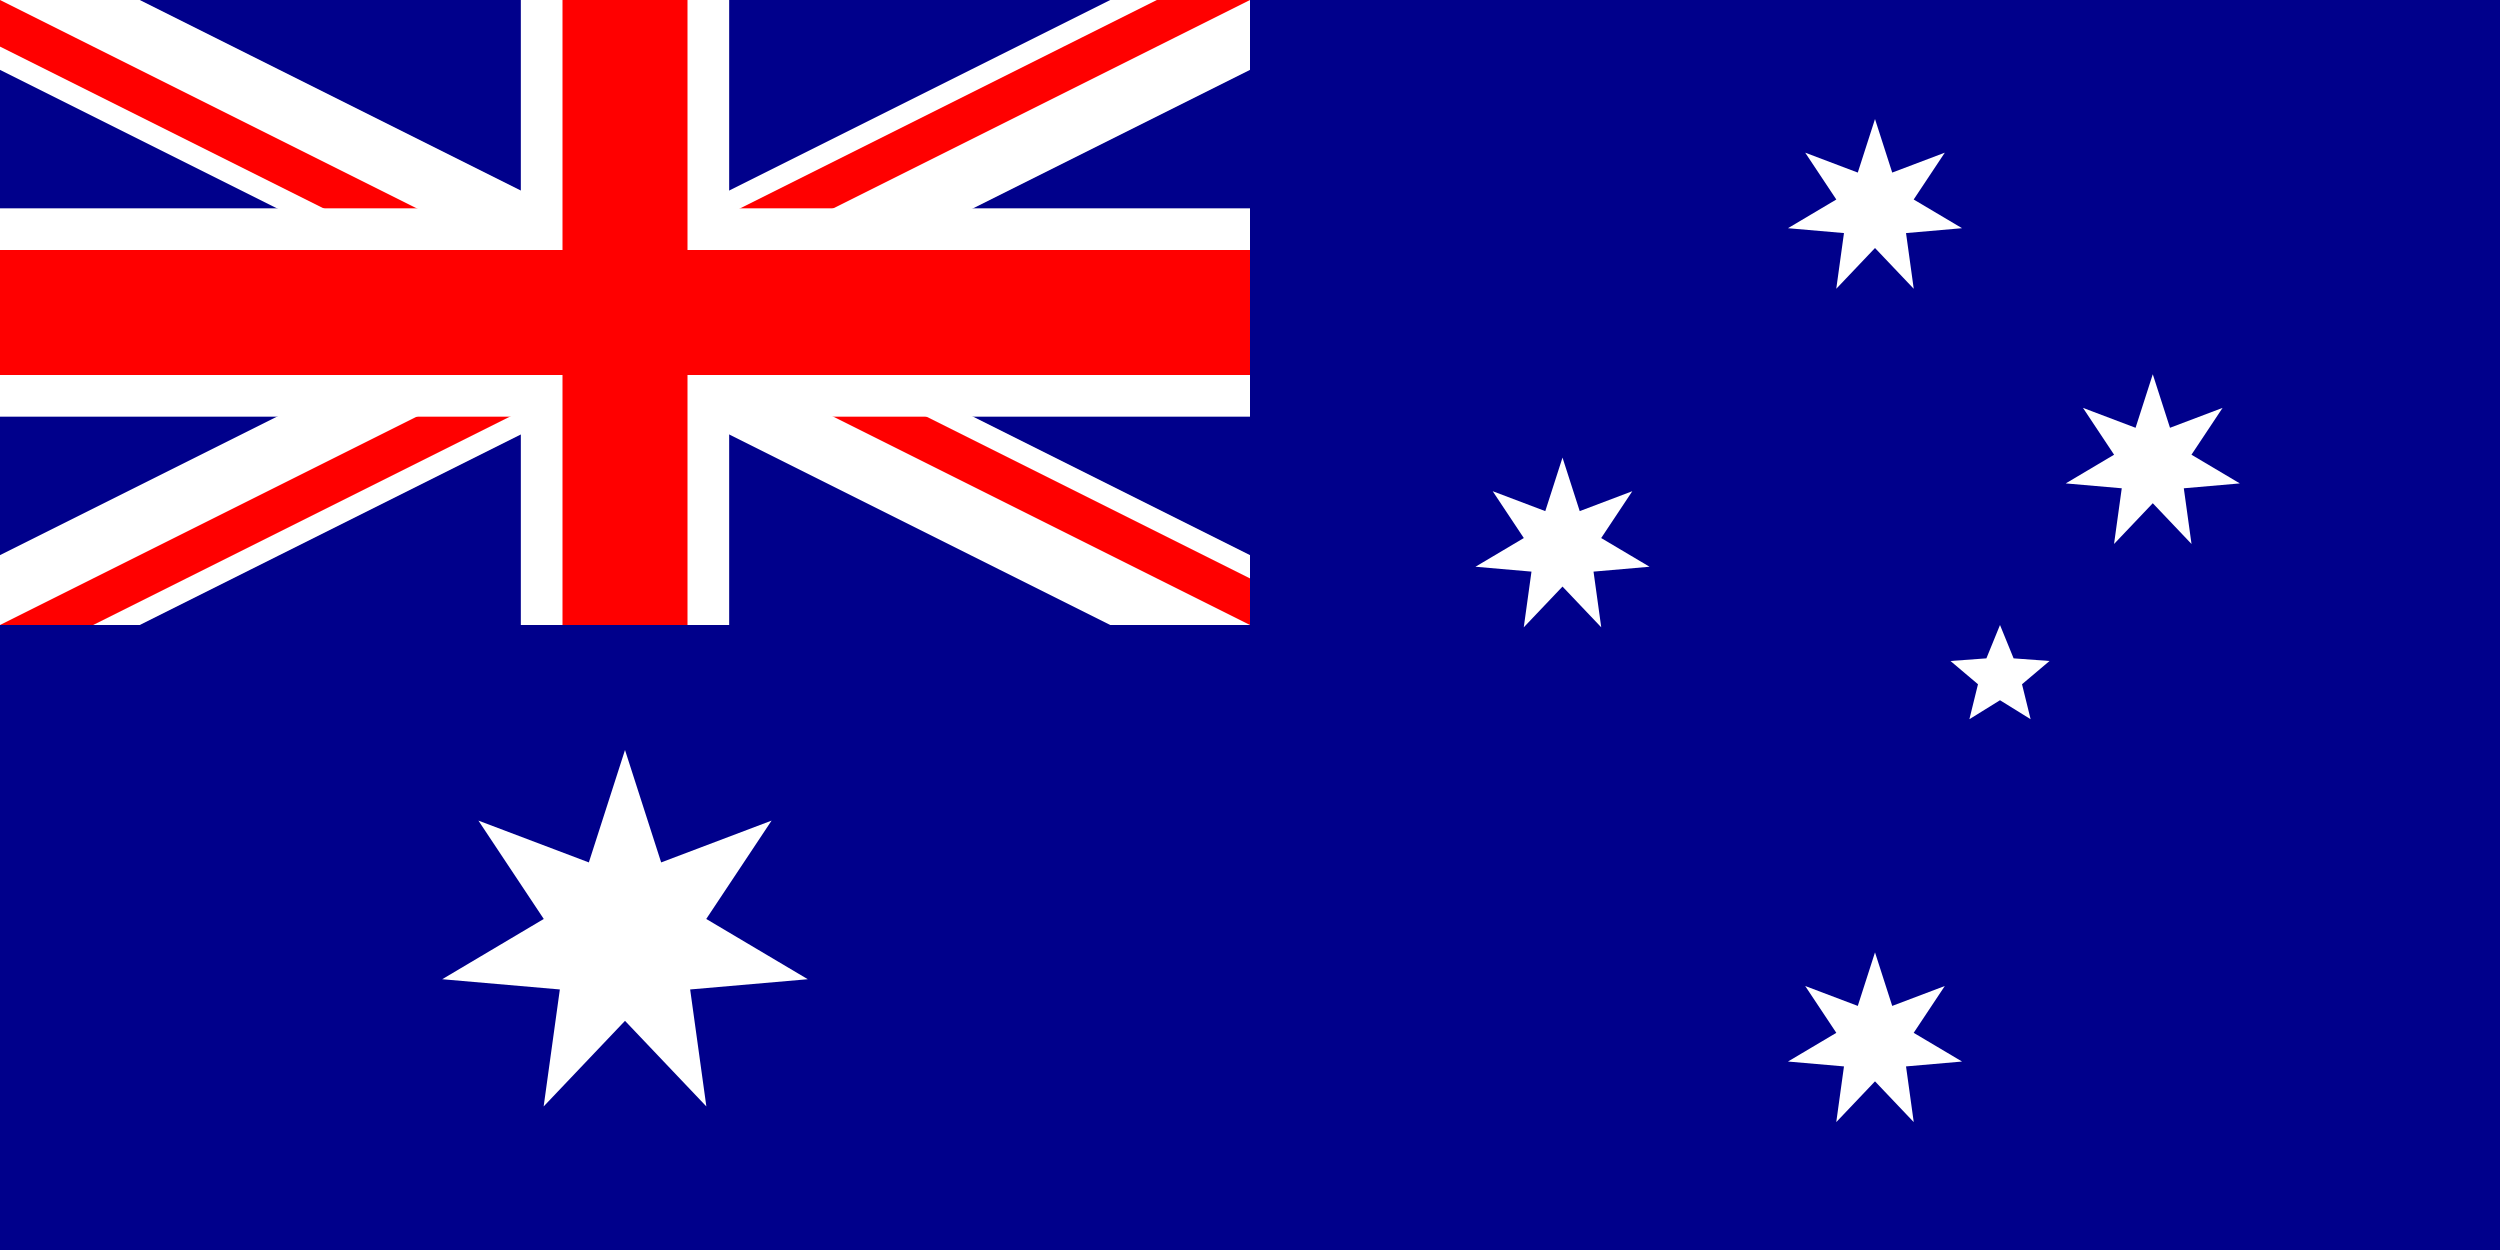
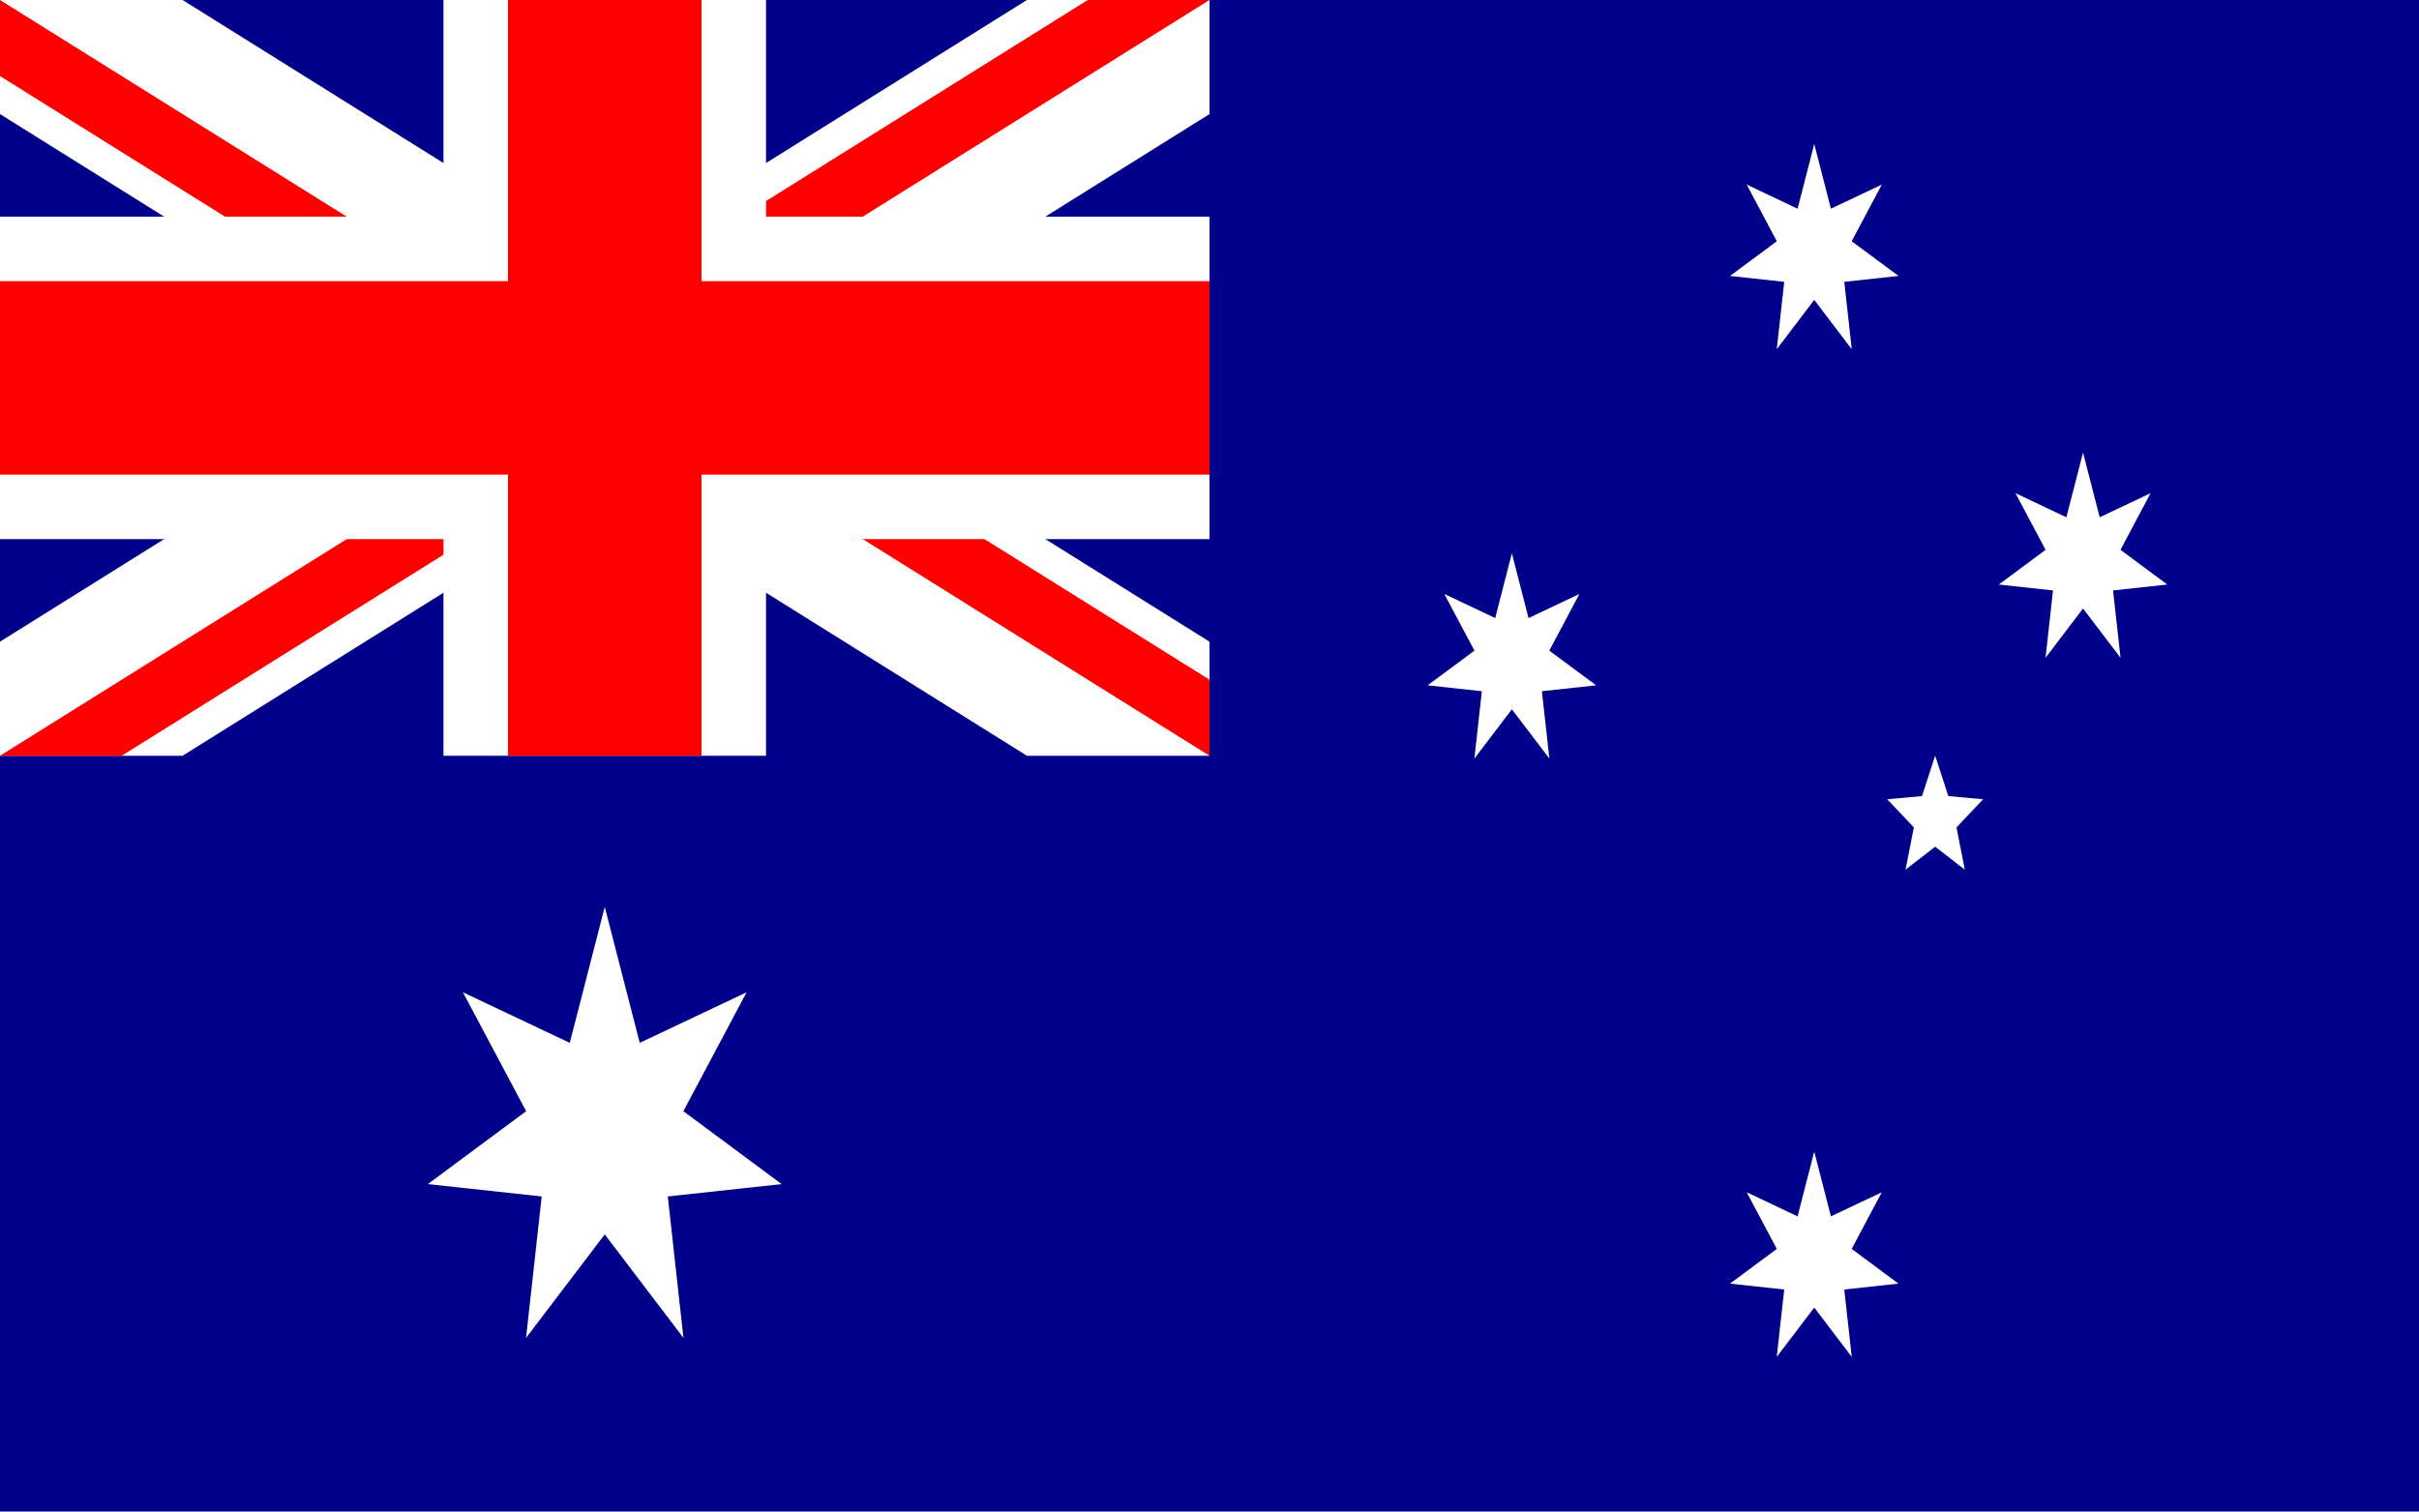
- <svg xmlns="http://www.w3.org/2000/svg" xmlns:xlink="http://www.w3.org/1999/xlink" width="1280" height="640" viewBox="0 0 10080 5040">
+ <svg xmlns="http://www.w3.org/2000/svg" id="Layer_2" viewBox="0 0 800 500">
  <defs>
-     <clipPath id="c1">
-       <path d="M0,0H6V3H0z" />
+     <style>.cls-1{fill:none;}.cls-2{stroke-width:42.67px;}.cls-2,.cls-3,.cls-4,.cls-5{stroke-miterlimit:426.67;}.cls-2,.cls-4{stroke:red;}.cls-6{clip-path:url(#clippath);}.cls-7{fill:#00008b;}.cls-8{fill:#fff;}.cls-3{stroke-width:106.67px;}.cls-3,.cls-5{stroke:#fff;}.cls-4,.cls-5{stroke-width:64px;}.cls-9{clip-path:url(#clippath-1);}</style>
+     <clipPath id="clippath">
+       <rect class="cls-1" width="400" height="250" />
    </clipPath>
-     <clipPath id="c2">
-       <path d="M0,0V1.5H6V3H6zM6,0H3V3H0V3z" />
+     <clipPath id="clippath-1">
+       <path class="cls-1" d="m0,0v125h400v125h0L0,0Zm400,0h-200v250H0L400,0Z" />
    </clipPath>
-     <path id="Star7" d="M0,-360 69.421,-144.155 281.459,-224.456 155.988,-35.603 350.974,80.108 125.093,99.758 156.198,324.349 0,160 -156.198,324.349 -125.093,99.758 -350.974,80.108 -155.988,-35.603 -281.459,-224.456 -69.421,-144.155z" />
-     <path id="Star5" d="M0,-210 54.86,-75.508 199.722,-64.894 88.765,28.842 123.435,169.894 0,93.333 -123.435,169.894 -88.765,28.842 -199.722,-64.894 -54.86,-75.508z" />
  </defs>
-   <g transform="scale(840)">
-     <rect width="12" height="6" fill="#00008b" />
-     <path d="M0,0 6,3M6,0 0,3" stroke="#fff" stroke-width="0.6" clip-path="url(#c1)" />
-     <path d="M0,0 6,3M6,0 0,3" stroke="#f00" stroke-width="0.4" clip-path="url(#c2)" />
-     <path d="M3,0V3M0,1.5H6" stroke="#fff" />
-     <path d="M3,0V3M0,1.5H6" stroke="#f00" stroke-width="0.6" />
-   </g>
-   <g fill="#fff">
-     <use id="Comwlth" xlink:href="#Star7" transform="translate(2520, 3780) scale(2.1)" />
-     <use id="αCrucis" xlink:href="#Star7" x="7560" y="4200" />
-     <use id="βCrucis" xlink:href="#Star7" x="6300" y="2205" />
-     <use id="γCrucis" xlink:href="#Star7" x="7560" y="840" />
-     <use id="δCrucis" xlink:href="#Star7" x="8680" y="1869" />
-     <use id="εCrucis" xlink:href="#Star5" x="8064" y="2730" />
+   <g id="Layer_1-2">
+     <rect class="cls-7" width="800" height="500" />
+     <g class="cls-6">
+       <path class="cls-5" d="m0,0l400,250m0-250L0,250" />
+     </g>
+     <g class="cls-9">
+       <path class="cls-2" d="m0,0l400,250m0-250L0,250" />
+     </g>
+     <path class="cls-3" d="m200,0v250M0,125h400" />
+     <path class="cls-4" d="m200,0v250M0,125h400" />
+     <g id="Comwlth">
+       <path id="Star7" class="cls-8" d="m200,300l11.57,44.97,35.34-16.73-20.91,39.34,32.5,24.11-37.65,4.09,5.18,46.79-26.03-34.24-26.03,34.24,5.18-46.79-37.65-4.09,32.5-24.11-20.91-39.34,35.34,16.73,11.57-44.97Z" />
+     </g>
+     <g id="_αCrucis">
+       <path id="Star7-2" class="cls-8" d="m600,380.95l5.51,21.41,16.83-7.97-9.96,18.74,15.48,11.48-17.93,1.95,2.47,22.28-12.4-16.3-12.4,16.3,2.47-22.28-17.93-1.95,15.48-11.48-9.96-18.74,16.83,7.97,5.51-21.41Z" />
+     </g>
+     <g id="_βCrucis">
+       <path id="Star7-3" class="cls-8" d="m500,183.04l5.51,21.41,16.83-7.97-9.96,18.74,15.48,11.48-17.93,1.95,2.47,22.28-12.4-16.3-12.4,16.3,2.47-22.28-17.93-1.95,15.48-11.48-9.96-18.74,16.83,7.97,5.51-21.41Z" />
+     </g>
+     <g id="_γCrucis">
+       <path id="Star7-4" class="cls-8" d="m600,47.62l5.51,21.41,16.83-7.97-9.96,18.74,15.48,11.48-17.93,1.95,2.47,22.28-12.4-16.3-12.4,16.3,2.47-22.28-17.93-1.95,15.48-11.48-9.96-18.74,16.83,7.97,5.51-21.41Z" />
+     </g>
+     <g id="_δCrucis">
+       <path id="Star7-5" class="cls-8" d="m688.89,149.7l5.51,21.41,16.83-7.97-9.96,18.74,15.48,11.48-17.93,1.95,2.47,22.28-12.4-16.3-12.4,16.3,2.47-22.28-17.93-1.95,15.48-11.48-9.96-18.74,16.83,7.97,5.51-21.41Z" />
+     </g>
+     <g id="_εCrucis">
+       <path id="Star5" class="cls-8" d="m640,250l4.35,13.34,11.5,1.05-8.81,9.3,2.75,13.99-9.8-7.6-9.8,7.6,2.75-13.99-8.81-9.3,11.5-1.05,4.35-13.34Z" />
+     </g>
  </g>
</svg>
